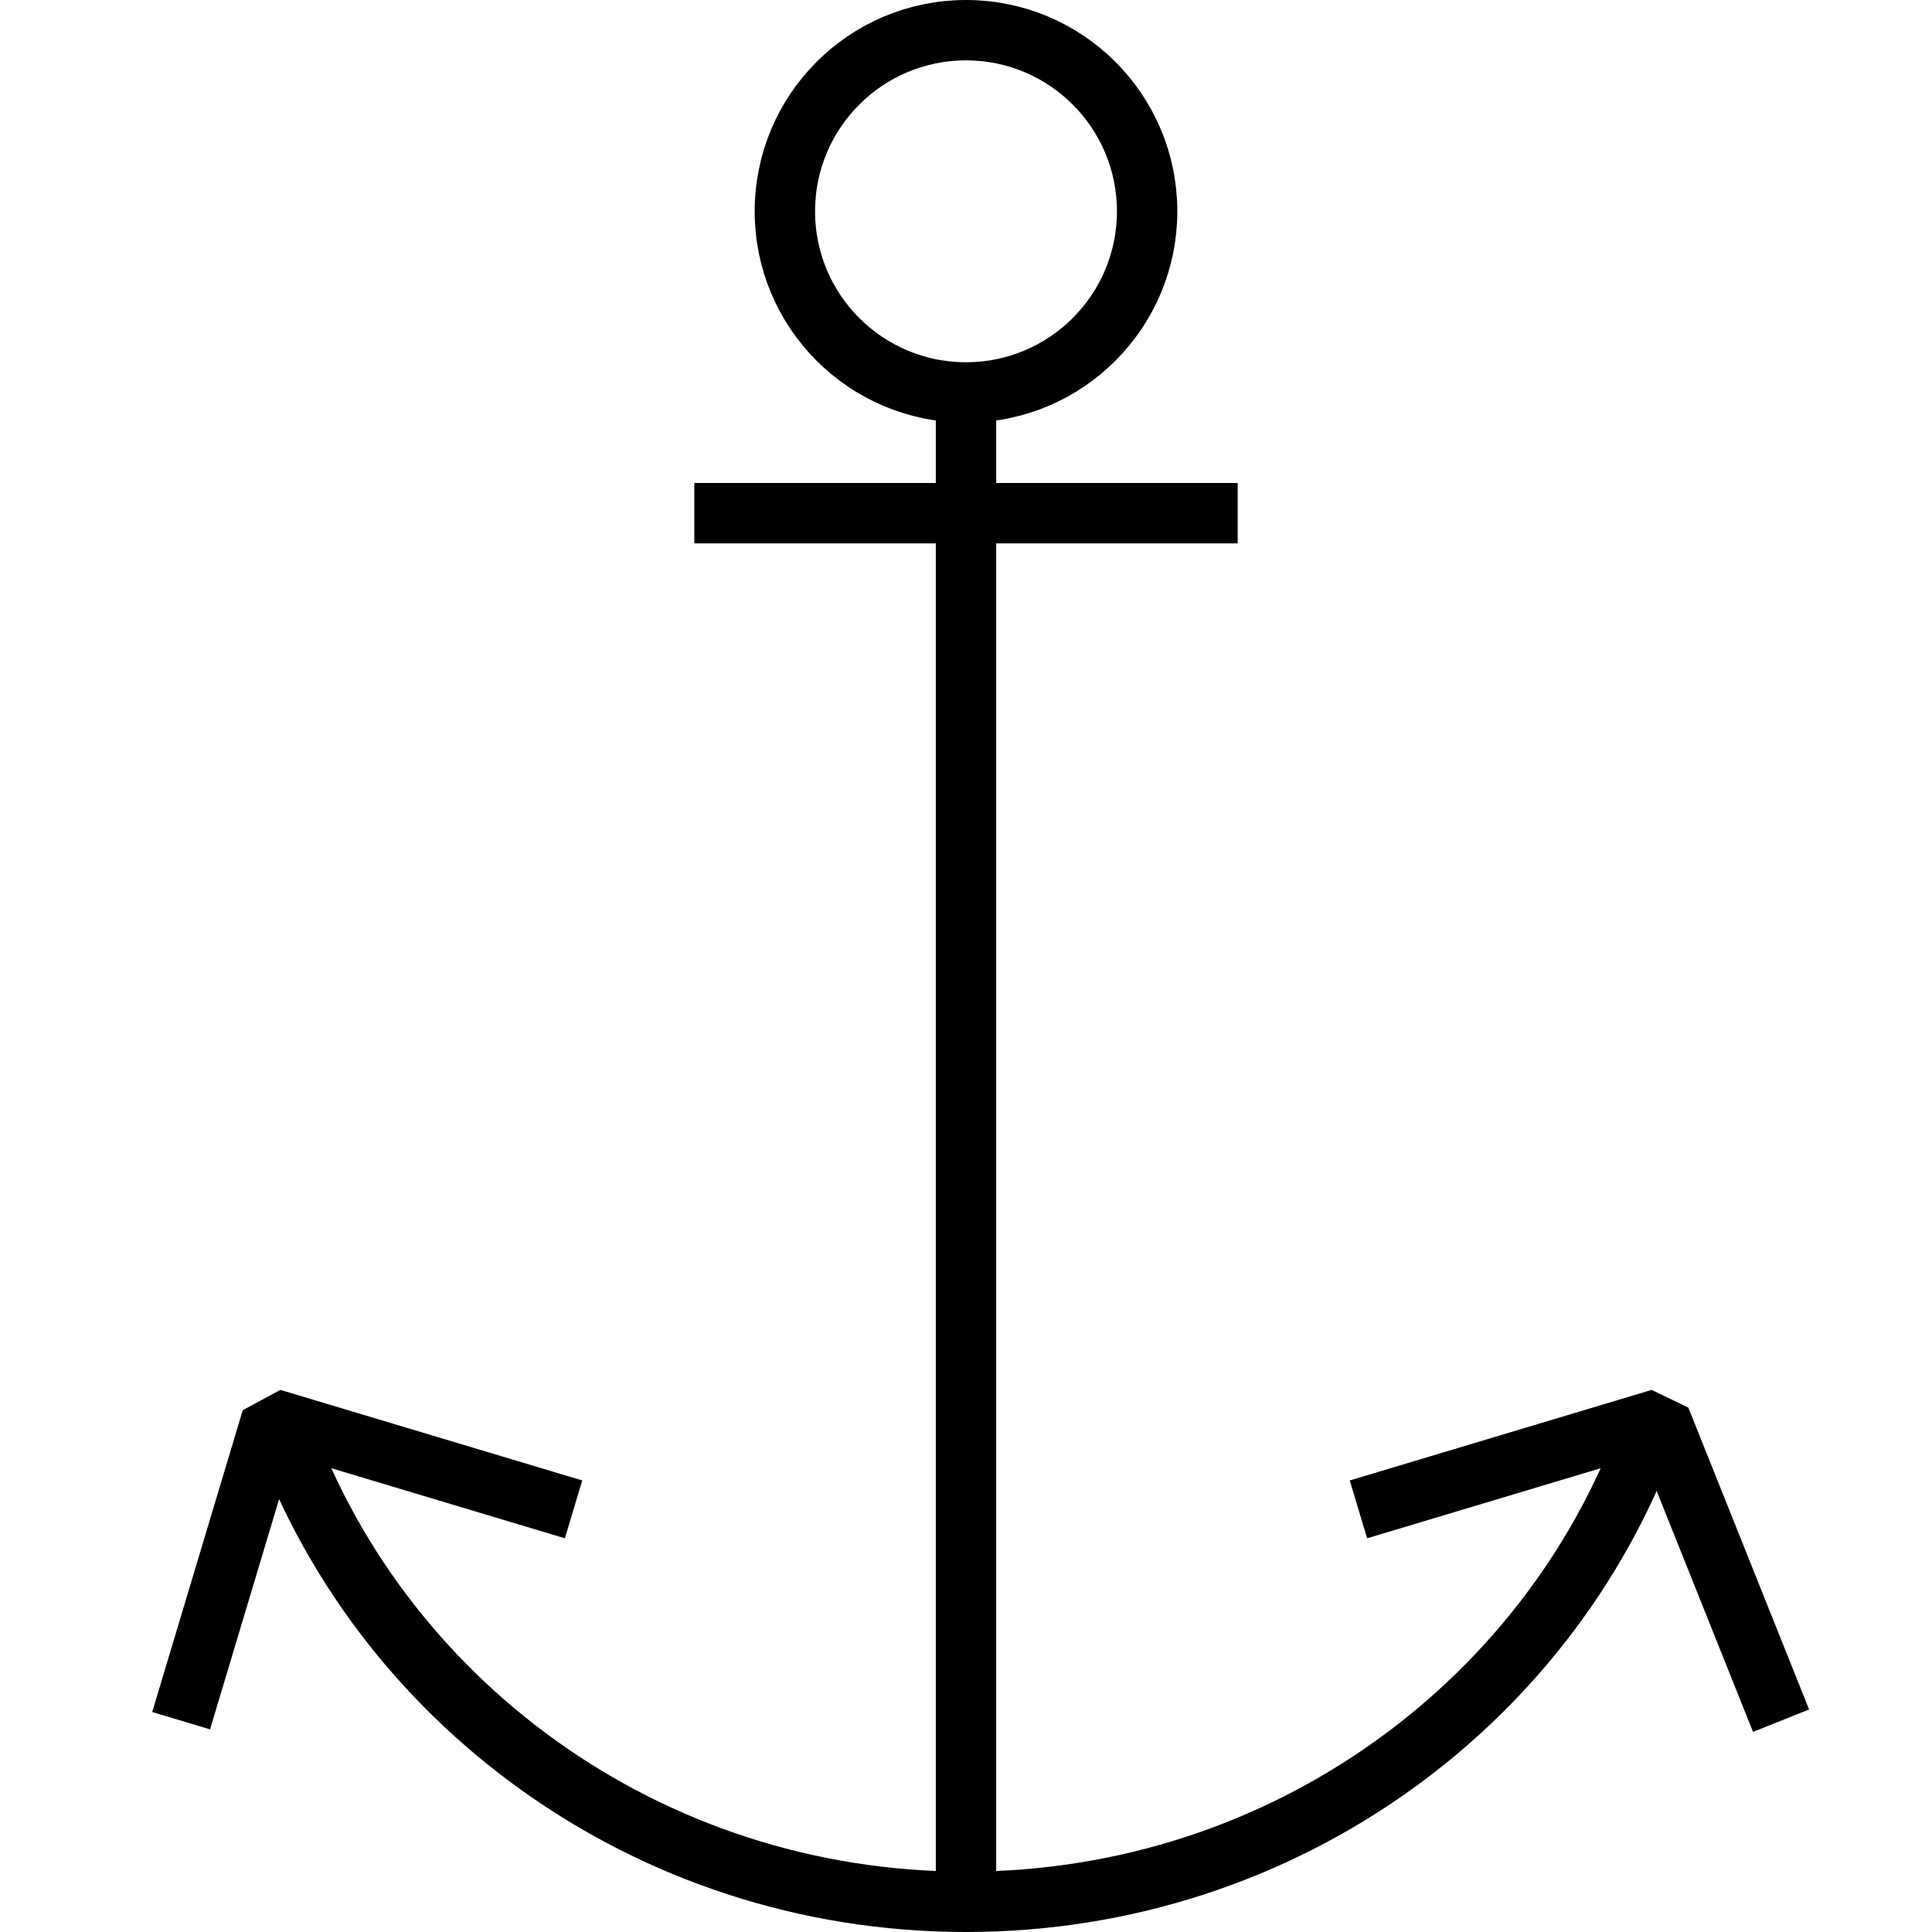
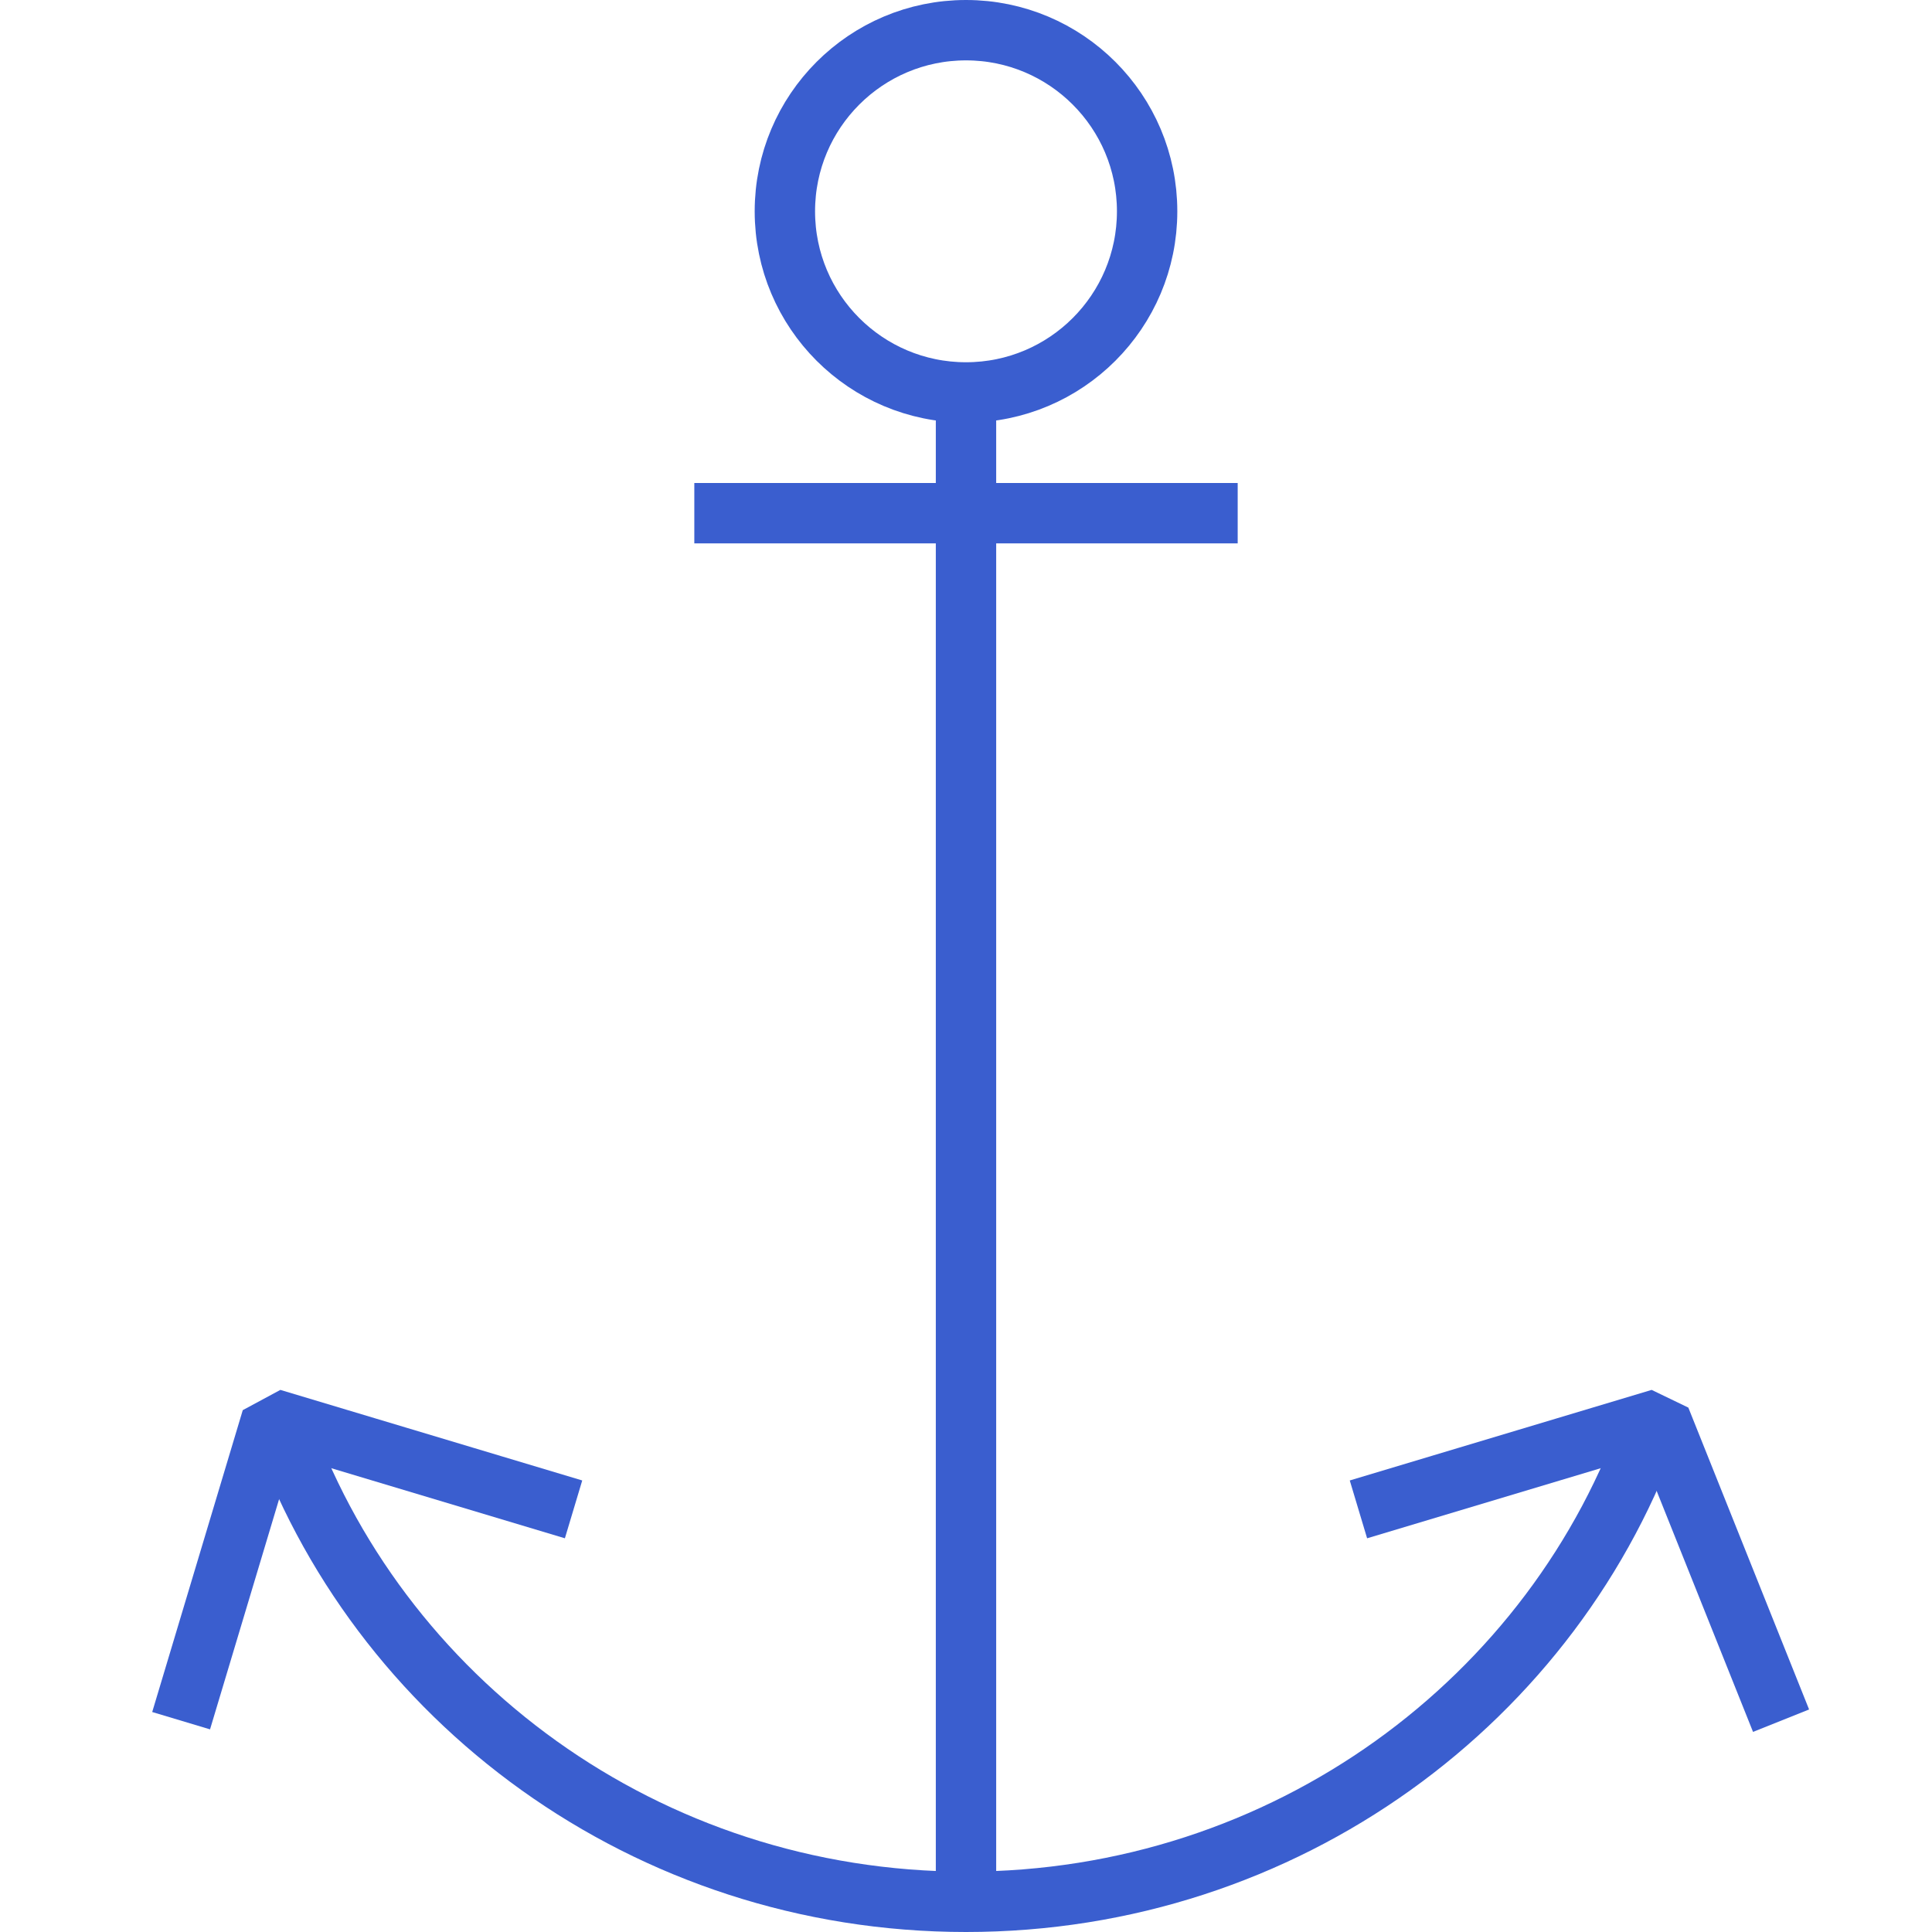
<svg xmlns="http://www.w3.org/2000/svg" version="1.1" id="Layer_1" x="0px" y="0px" width="64px" height="64px" viewBox="0 0 64 64" enable-background="new 0 0 64 64" xml:space="preserve">
-   <line fill="none" stroke="#000000" stroke-width="2" stroke-miterlimit="10" x1="32" y1="13" x2="32" y2="63" />
-   <polyline fill="none" stroke="#000000" stroke-width="2" stroke-linejoin="bevel" stroke-miterlimit="10" points="19,50 9,47 6,57   " />
-   <polyline fill="none" stroke="#000000" stroke-width="2" stroke-linejoin="bevel" stroke-miterlimit="10" points="45,50 55,47   59,57 " />
-   <path fill="none" stroke="#000000" stroke-width="2" stroke-linejoin="bevel" stroke-miterlimit="10" d="M54.752,47  C51.555,56.301,42.576,63,32,63c-10.575,0-19.553-6.698-22.751-15.998" />
-   <line fill="none" stroke="#000000" stroke-width="2" stroke-linejoin="bevel" stroke-miterlimit="10" x1="23" y1="17" x2="41" y2="17" />
-   <circle fill="none" stroke="#000000" stroke-width="2" stroke-miterlimit="10" cx="32" cy="7" r="6" />
+   <line fill="none" stroke="#3A5ECF" stroke-width="2" stroke-miterlimit="10" x1="32" y1="13" x2="32" y2="63" />
+   <polyline fill="none" stroke="#3A5ECF" stroke-width="2" stroke-linejoin="bevel" stroke-miterlimit="10" points="19,50 9,47 6,57  " />
+   <polyline fill="none" stroke="#3A5ECF" stroke-width="2" stroke-linejoin="bevel" stroke-miterlimit="10" points="45,50 55,47  59,57 " />
+   <path fill="none" stroke="#3A5ECF" stroke-width="2" stroke-linejoin="bevel" stroke-miterlimit="10" d="M54.752,47  C51.555,56.301,42.576,63,32,63c-10.575,0-19.553-6.698-22.751-15.998" />
+   <line fill="none" stroke="#3A5ECF" stroke-width="2" stroke-linejoin="bevel" stroke-miterlimit="10" x1="23" y1="17" x2="41" y2="17" />
+   <circle fill="none" stroke="#3A5ECF" stroke-width="2" stroke-miterlimit="10" cx="32" cy="7" r="6" />
</svg>
